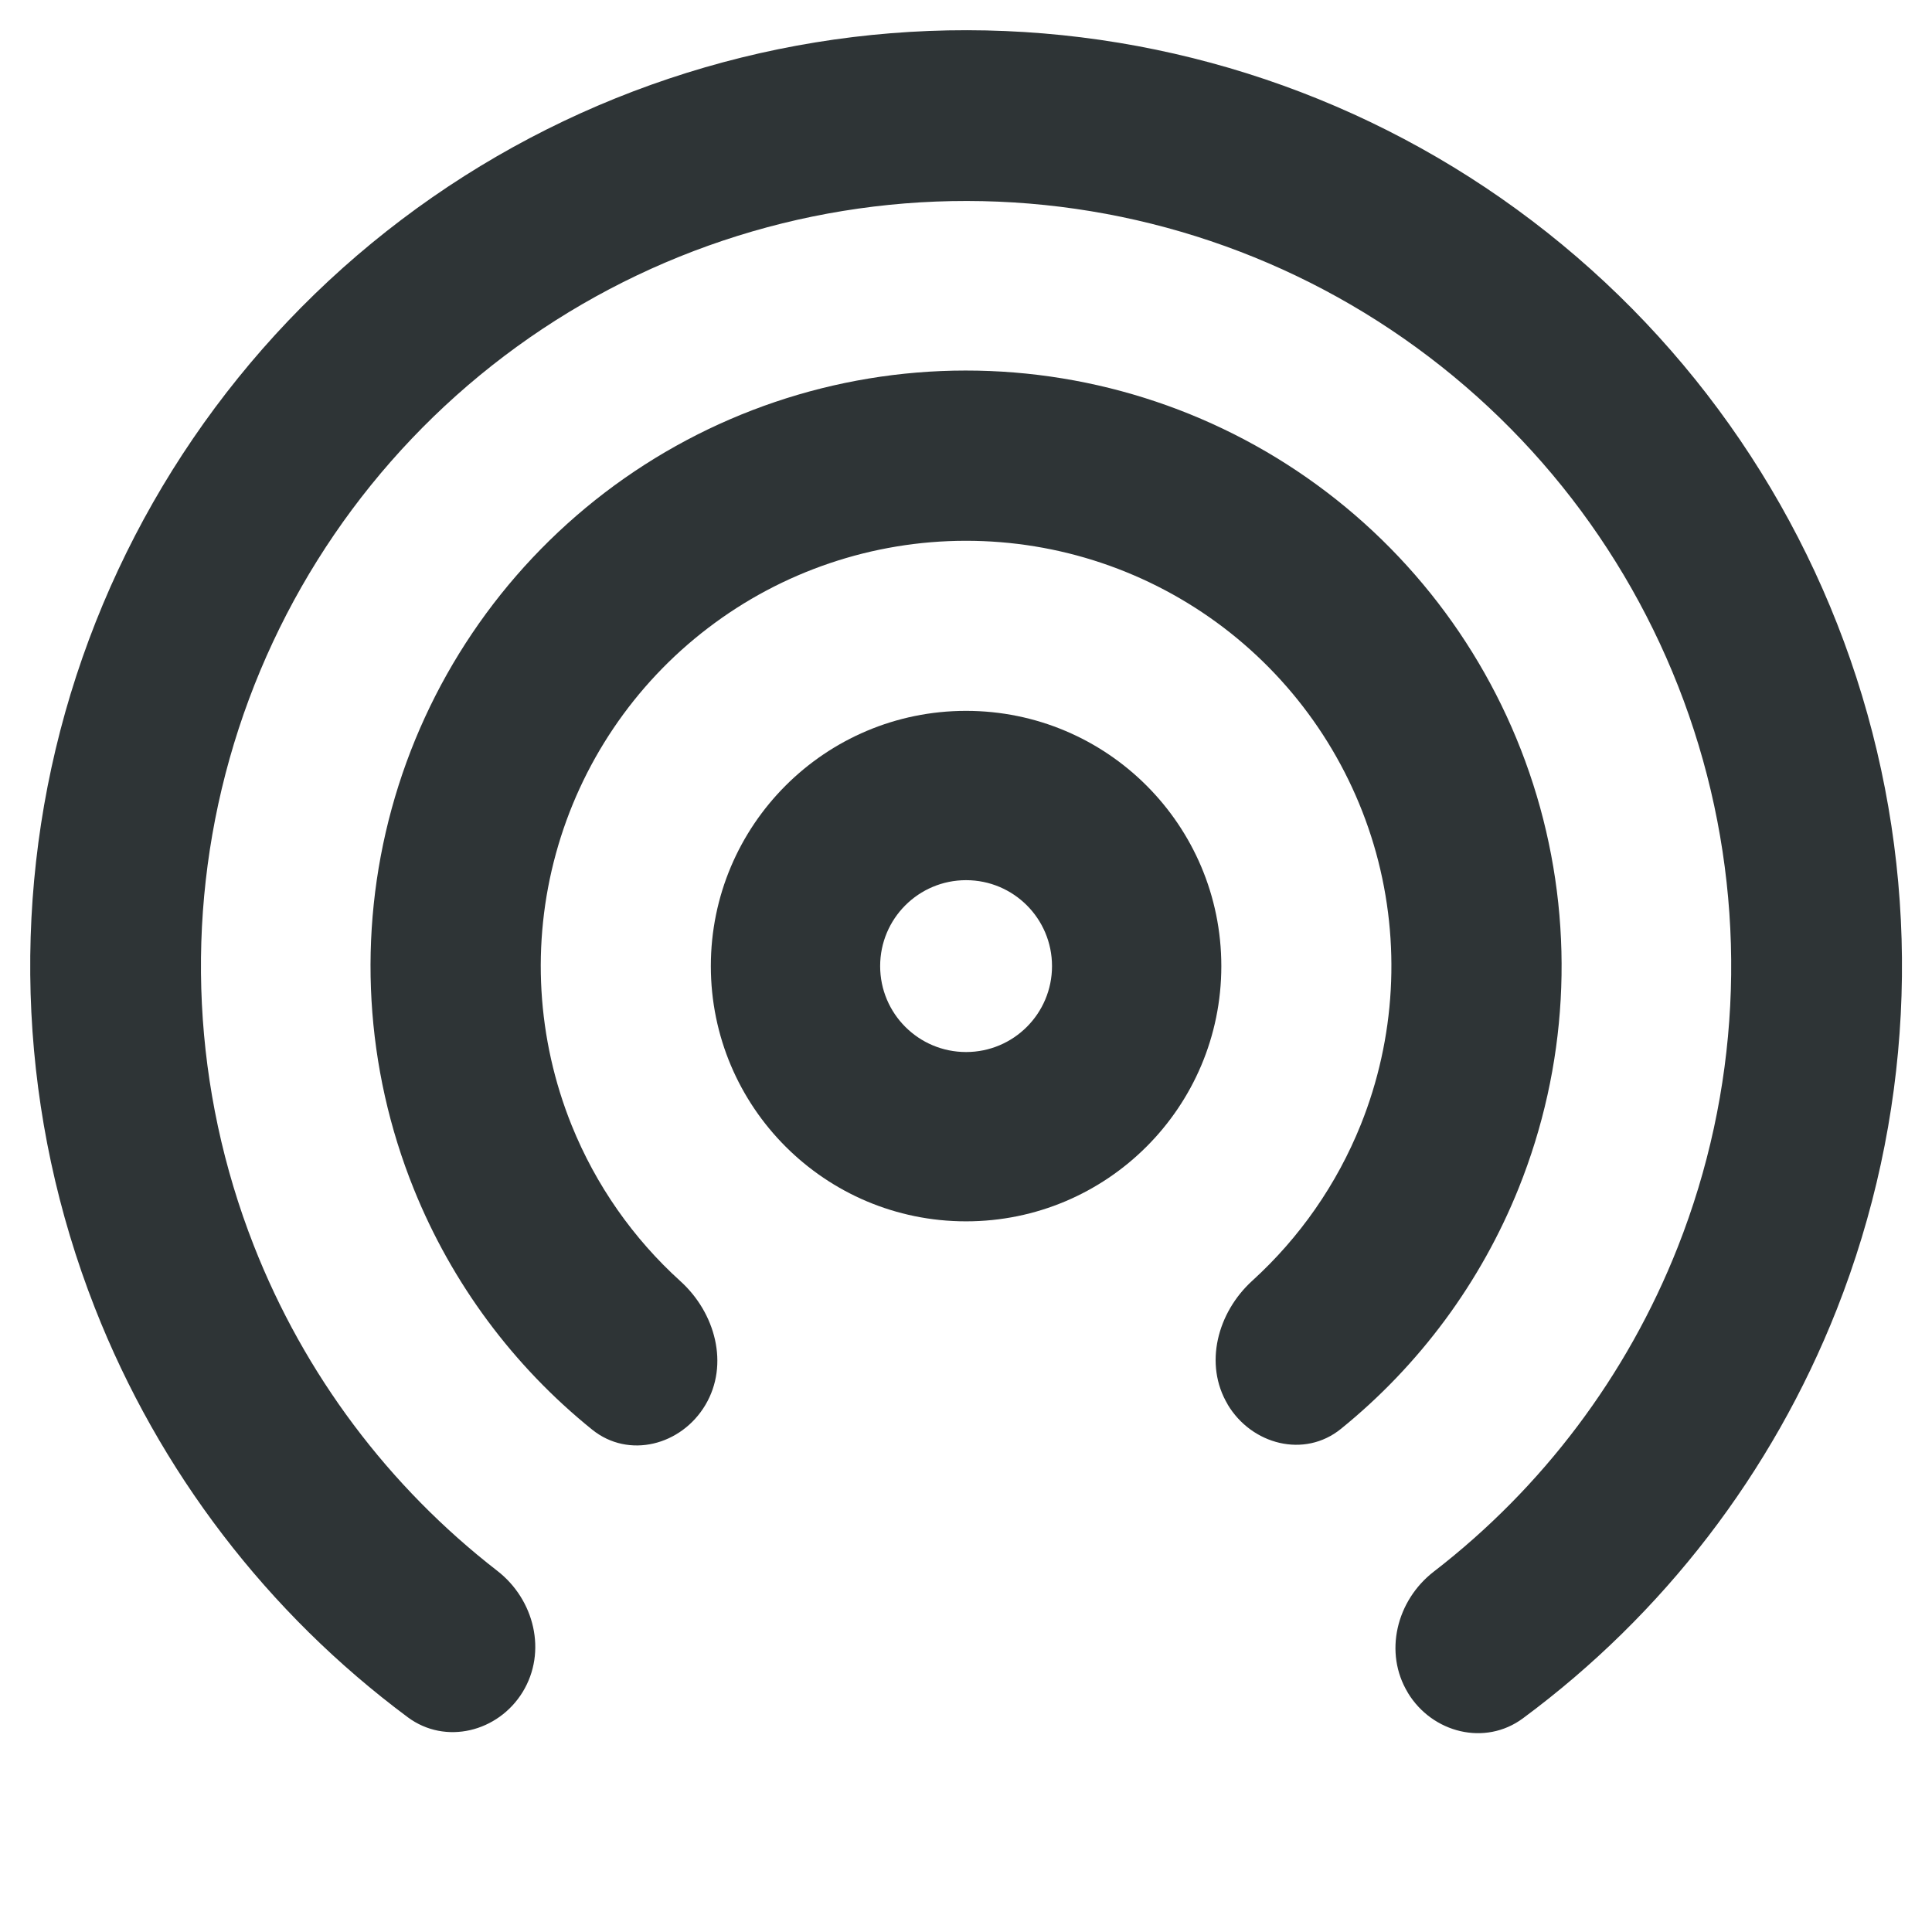
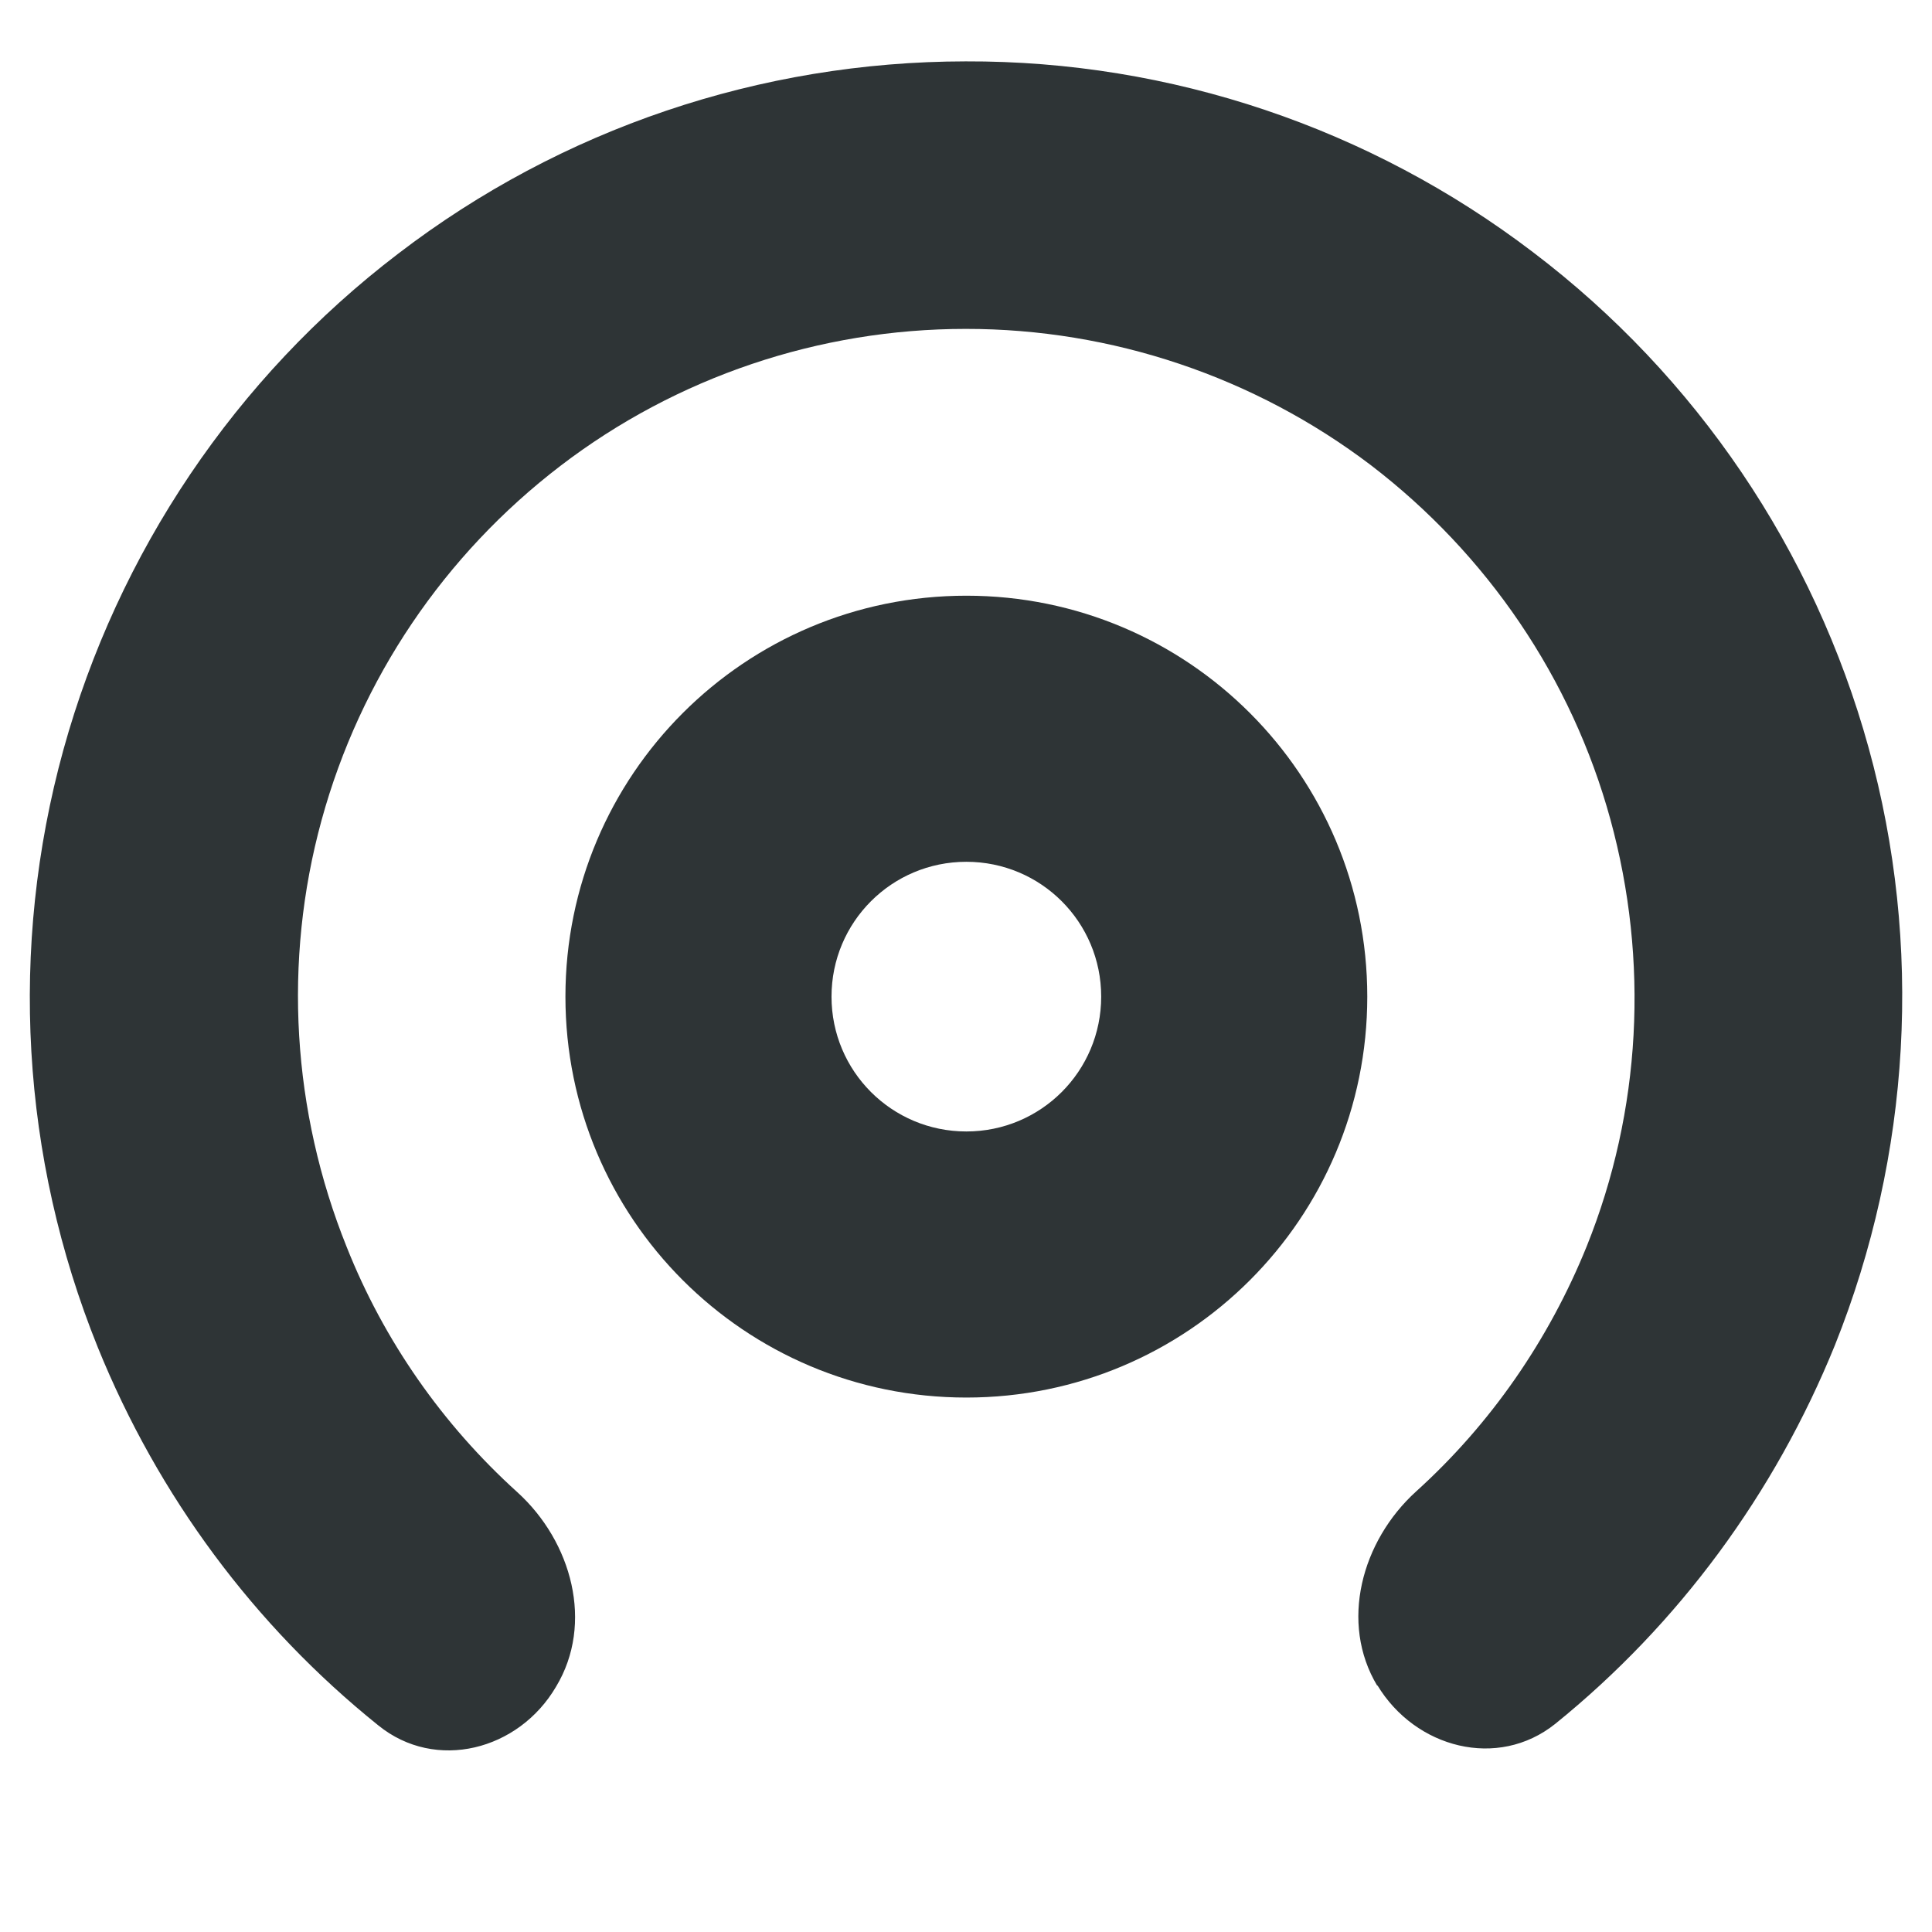
- <svg xmlns="http://www.w3.org/2000/svg" width="16" height="16" viewBox="0 0 4.233 4.233" version="1.1" id="svg5587">
+ <svg xmlns="http://www.w3.org/2000/svg" width="16" height="16" viewBox="0 0 4.233 4.233" version="1.1" id="svg5587" xml:space="preserve">
  <defs id="defs5584" />
  <g id="layer1" transform="translate(-65.84096,-190.6208)">
-     <g id="g2629" transform="matrix(0.1864109,0,0,0.1864109,65.7207,190.5006)" style="display:inline;fill:#2e3436;fill-opacity:1">
-       <path d="m 17.193,20.542 c 0.287,0.472 0.907,0.628 1.351,0.3 1.649,-1.22 2.929,-2.882 3.688,-4.803 0.881,-2.232 1.008,-4.69 0.362,-7.001 C 21.948,6.728 20.564,4.692 18.654,3.241 16.744,1.789 14.411,1.003 12.012,1 9.613,0.997 7.278,1.779 5.365,3.226 3.451,4.674 2.063,6.707 1.412,9.016 0.762,11.325 0.884,13.784 1.76,16.017 c 0.754,1.922 2.031,3.587 3.677,4.811 0.443,0.33 1.064,0.174 1.352,-0.297 C 7.077,20.059 6.926,19.445 6.489,19.107 5.213,18.118 4.222,16.799 3.628,15.284 2.912,13.458 2.812,11.448 3.344,9.56 3.876,7.672 5.011,6.01 6.575,4.827 8.14,3.644 10.048,3.005 12.01,3.007 c 1.962,0.002 3.869,0.645 5.43,1.832 1.562,1.186 2.693,2.851 3.221,4.74 0.528,1.889 0.424,3.899 -0.296,5.723 -0.597,1.513 -1.591,2.83 -2.869,3.816 -0.437,0.338 -0.59,0.951 -0.303,1.423 z" fill="#0f0f0f" id="path3180" style="fill:#2e3436;fill-opacity:1" />
-       <path d="m 15.074,17.152 c 0.283,0.474 0.903,0.635 1.332,0.287 0.922,-0.747 1.644,-1.72 2.09,-2.832 0.571,-1.423 0.659,-2.993 0.251,-4.471 C 18.339,8.659 17.457,7.356 16.237,6.428 15.017,5.5 13.526,4.999 11.993,5 10.46,5.001 8.97,5.506 7.752,6.436 6.534,7.367 5.654,8.671 5.249,10.149 4.844,11.628 4.935,13.198 5.509,14.62 c 0.448,1.111 1.172,2.083 2.096,2.828 0.43,0.347 1.049,0.185 1.331,-0.29 C 9.218,16.683 9.053,16.076 8.644,15.705 8.087,15.201 7.648,14.575 7.364,13.871 6.955,12.856 6.889,11.734 7.179,10.678 7.468,9.623 8.096,8.691 8.966,8.027 9.836,7.362 10.9,7.002 11.995,7.001 c 1.095,-0.001 2.159,0.357 3.031,1.02 0.871,0.663 1.501,1.593 1.793,2.648 0.291,1.055 0.228,2.177 -0.179,3.193 -0.283,0.705 -0.721,1.331 -1.276,1.836 -0.409,0.372 -0.572,0.98 -0.289,1.454 z" fill="#0f0f0f" id="path3177" style="fill:#2e3436;fill-opacity:1" />
-       <path fill-rule="evenodd" clip-rule="evenodd" d="m 12,15 c 1.657,0 3,-1.343 3,-3 0,-1.657 -1.343,-3 -3,-3 -1.657,0 -3,1.343 -3,3 0,1.657 1.343,3 3,3 z m 0,-1.99 c -0.558,0 -1.01,-0.452 -1.01,-1.01 0,-0.558 0.452,-1.01 1.01,-1.01 0.558,0 1.01,0.452 1.01,1.01 0,0.558 -0.452,1.01 -1.01,1.01 z" fill="#0f0f0f" id="path3174" style="fill:#2e3436;fill-opacity:1" />
+     <g id="g194" transform="matrix(1.571426,0,0,1.571426,-38.83274,-110.0691)" style="fill:#2e3436;fill-opacity:1">
+       <path d="m 68.531,193.698 c 0.053,0.088 0.168,0.118 0.248,0.054 0.172,-0.139 0.306,-0.321 0.39,-0.528 0.106,-0.265 0.123,-0.558 0.047,-0.833 -0.076,-0.275 -0.24,-0.518 -0.468,-0.691 -0.227,-0.173 -0.505,-0.267 -0.791,-0.266 -0.286,2.8e-4 -0.564,0.094 -0.791,0.268 -0.227,0.173 -0.391,0.417 -0.467,0.692 -0.076,0.276 -0.059,0.568 0.048,0.833 0.084,0.207 0.218,0.388 0.391,0.527 0.08,0.065 0.196,0.035 0.248,-0.054 0.053,-0.088 0.022,-0.202 -0.054,-0.271 -0.104,-0.094 -0.186,-0.211 -0.238,-0.342 -0.076,-0.189 -0.089,-0.398 -0.035,-0.595 0.054,-0.197 0.171,-0.37 0.333,-0.494 0.162,-0.124 0.361,-0.191 0.565,-0.191 0.204,-2e-4 0.403,0.067 0.565,0.19 0.162,0.124 0.28,0.297 0.334,0.494 0.054,0.197 0.043,0.406 -0.033,0.595 -0.053,0.131 -0.134,0.248 -0.238,0.342 -0.076,0.069 -0.107,0.183 -0.054,0.271 z" fill="#0f0f0f" id="path3177" style="fill:#2e3436;fill-opacity:1;stroke-width:0.186" />
+       <path fill-rule="evenodd" clip-rule="evenodd" d="m 67.958,193.297 c 0.309,0 0.559,-0.25 0.559,-0.559 0,-0.309 -0.25,-0.559 -0.559,-0.559 -0.309,0 -0.559,0.25 -0.559,0.559 0,0.309 0.25,0.559 0.559,0.559 z m 0,-0.371 c -0.104,0 -0.188,-0.084 -0.188,-0.188 0,-0.104 0.084,-0.188 0.188,-0.188 0.104,0 0.188,0.084 0.188,0.188 0,0.104 -0.084,0.188 -0.188,0.188 z" fill="#0f0f0f" id="path3174" style="fill:#2e3436;fill-opacity:1;stroke-width:0.186" />
    </g>
  </g>
</svg>
